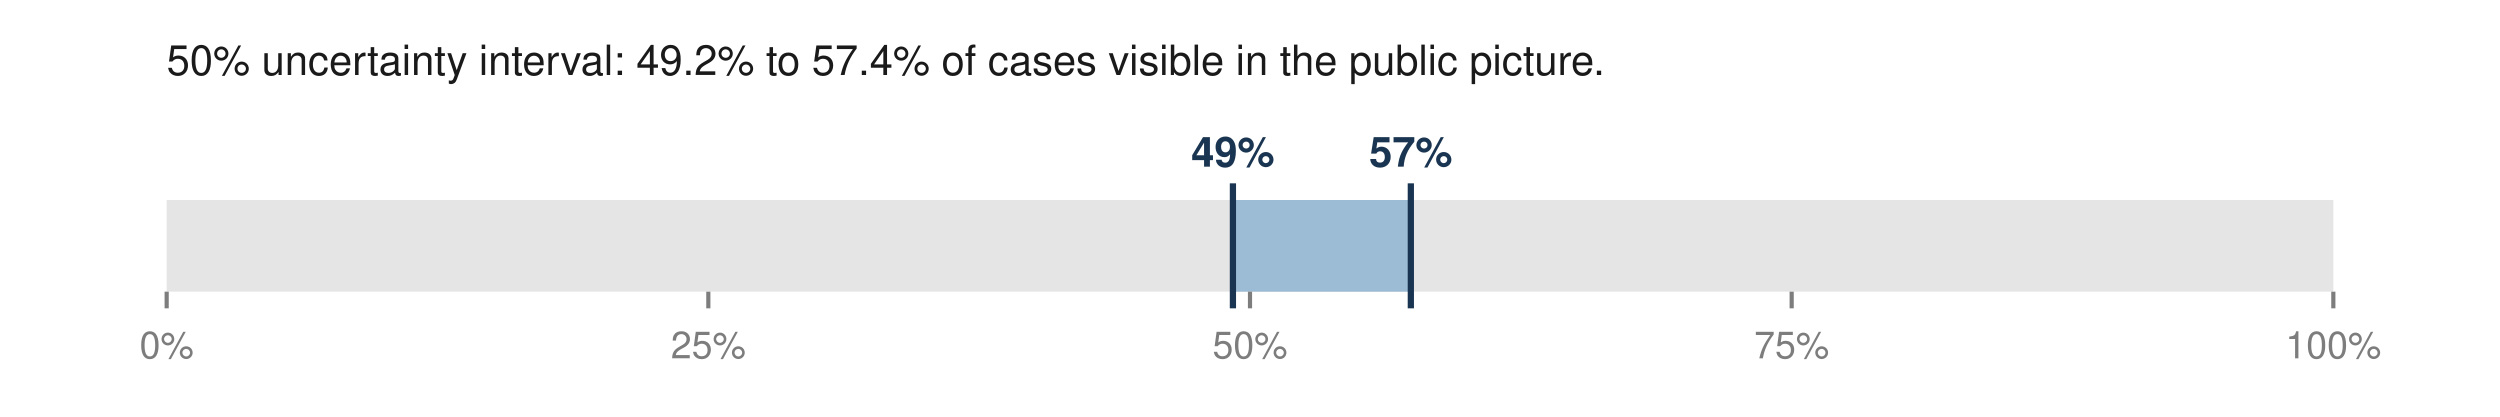
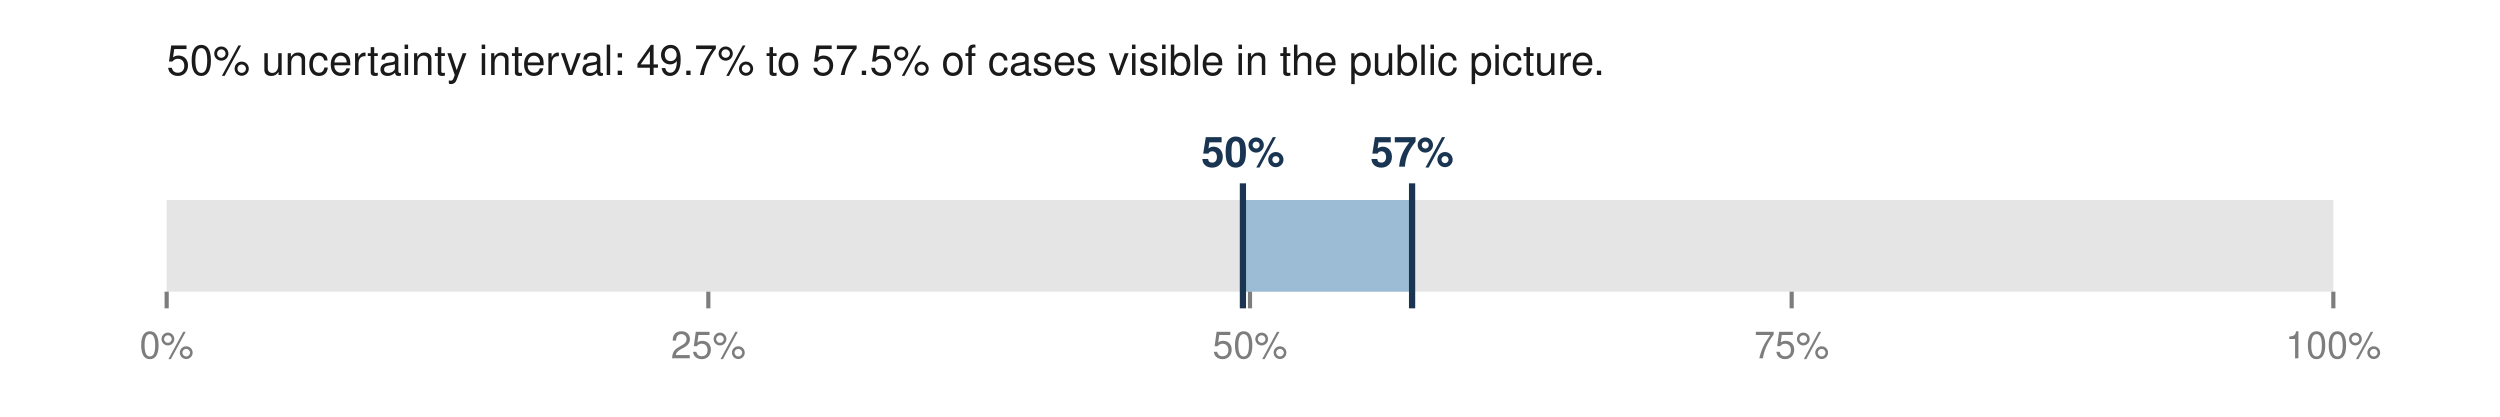
<svg xmlns="http://www.w3.org/2000/svg" viewBox="0 0 600 100" width="600" height="100" role="img" aria-labelledby="t">
-   <text x="40.0" y="18.0" font-family="Helvetica,Arial,sans-serif" font-size="10" fill="#1a1a1a" font-weight="normal" text-anchor="start">50% uncertainty interval: 49.2% to 57.4% of cases visible in the public picture.</text>
+   <text x="40.0" y="18.0" font-family="Helvetica,Arial,sans-serif" font-size="10" fill="#1a1a1a" font-weight="normal" text-anchor="start">50% uncertainty interval: 49.7% to 57.5% of cases visible in the public picture.</text>
  <rect x="40.0" y="48.0" width="520.0" height="22.0" fill="#e5e5e5" />
-   <rect x="295.9" y="48.0" width="42.6" height="22.0" fill="#9bbcd4" />
-   <line x1="295.9" y1="44.0" x2="295.9" y2="74.0" stroke="#1a3552" stroke-width="1.5" />
-   <line x1="338.6" y1="44.0" x2="338.6" y2="74.0" stroke="#1a3552" stroke-width="1.5" />
-   <text x="295.9" y="40.0" font-family="Helvetica,Arial,sans-serif" font-size="10" fill="#1a3552" font-weight="bold" text-anchor="middle">49%</text>
-   <text x="338.6" y="40.0" font-family="Helvetica,Arial,sans-serif" font-size="10" fill="#1a3552" font-weight="bold" text-anchor="middle">57%</text>
+   <rect x="298.3" y="48.0" width="40.7" height="22.0" fill="#9bbcd4" />
+   <line x1="298.3" y1="44.0" x2="298.3" y2="74.0" stroke="#1a3552" stroke-width="1.5" />
+   <line x1="338.9" y1="44.0" x2="338.9" y2="74.0" stroke="#1a3552" stroke-width="1.5" />
+   <text x="298.3" y="40.0" font-family="Helvetica,Arial,sans-serif" font-size="10" fill="#1a3552" font-weight="bold" text-anchor="middle">50%</text>
+   <text x="338.9" y="40.0" font-family="Helvetica,Arial,sans-serif" font-size="10" fill="#1a3552" font-weight="bold" text-anchor="middle">57%</text>
  <line x1="40.0" y1="70.0" x2="40.0" y2="74.0" stroke="#7d7d7d" stroke-width="1" />
  <text x="40.0" y="86.0" font-family="Helvetica,Arial,sans-serif" font-size="9" fill="#7d7d7d" font-weight="normal" text-anchor="middle">0%</text>
  <line x1="170.0" y1="70.0" x2="170.0" y2="74.0" stroke="#7d7d7d" stroke-width="1" />
  <text x="170.0" y="86.0" font-family="Helvetica,Arial,sans-serif" font-size="9" fill="#7d7d7d" font-weight="normal" text-anchor="middle">25%</text>
  <line x1="300.0" y1="70.0" x2="300.0" y2="74.0" stroke="#7d7d7d" stroke-width="1" />
  <text x="300.0" y="86.0" font-family="Helvetica,Arial,sans-serif" font-size="9" fill="#7d7d7d" font-weight="normal" text-anchor="middle">50%</text>
  <line x1="430.0" y1="70.0" x2="430.0" y2="74.0" stroke="#7d7d7d" stroke-width="1" />
  <text x="430.0" y="86.0" font-family="Helvetica,Arial,sans-serif" font-size="9" fill="#7d7d7d" font-weight="normal" text-anchor="middle">75%</text>
  <line x1="560.0" y1="70.0" x2="560.0" y2="74.0" stroke="#7d7d7d" stroke-width="1" />
  <text x="560.0" y="86.0" font-family="Helvetica,Arial,sans-serif" font-size="9" fill="#7d7d7d" font-weight="normal" text-anchor="middle">100%</text>
</svg>
